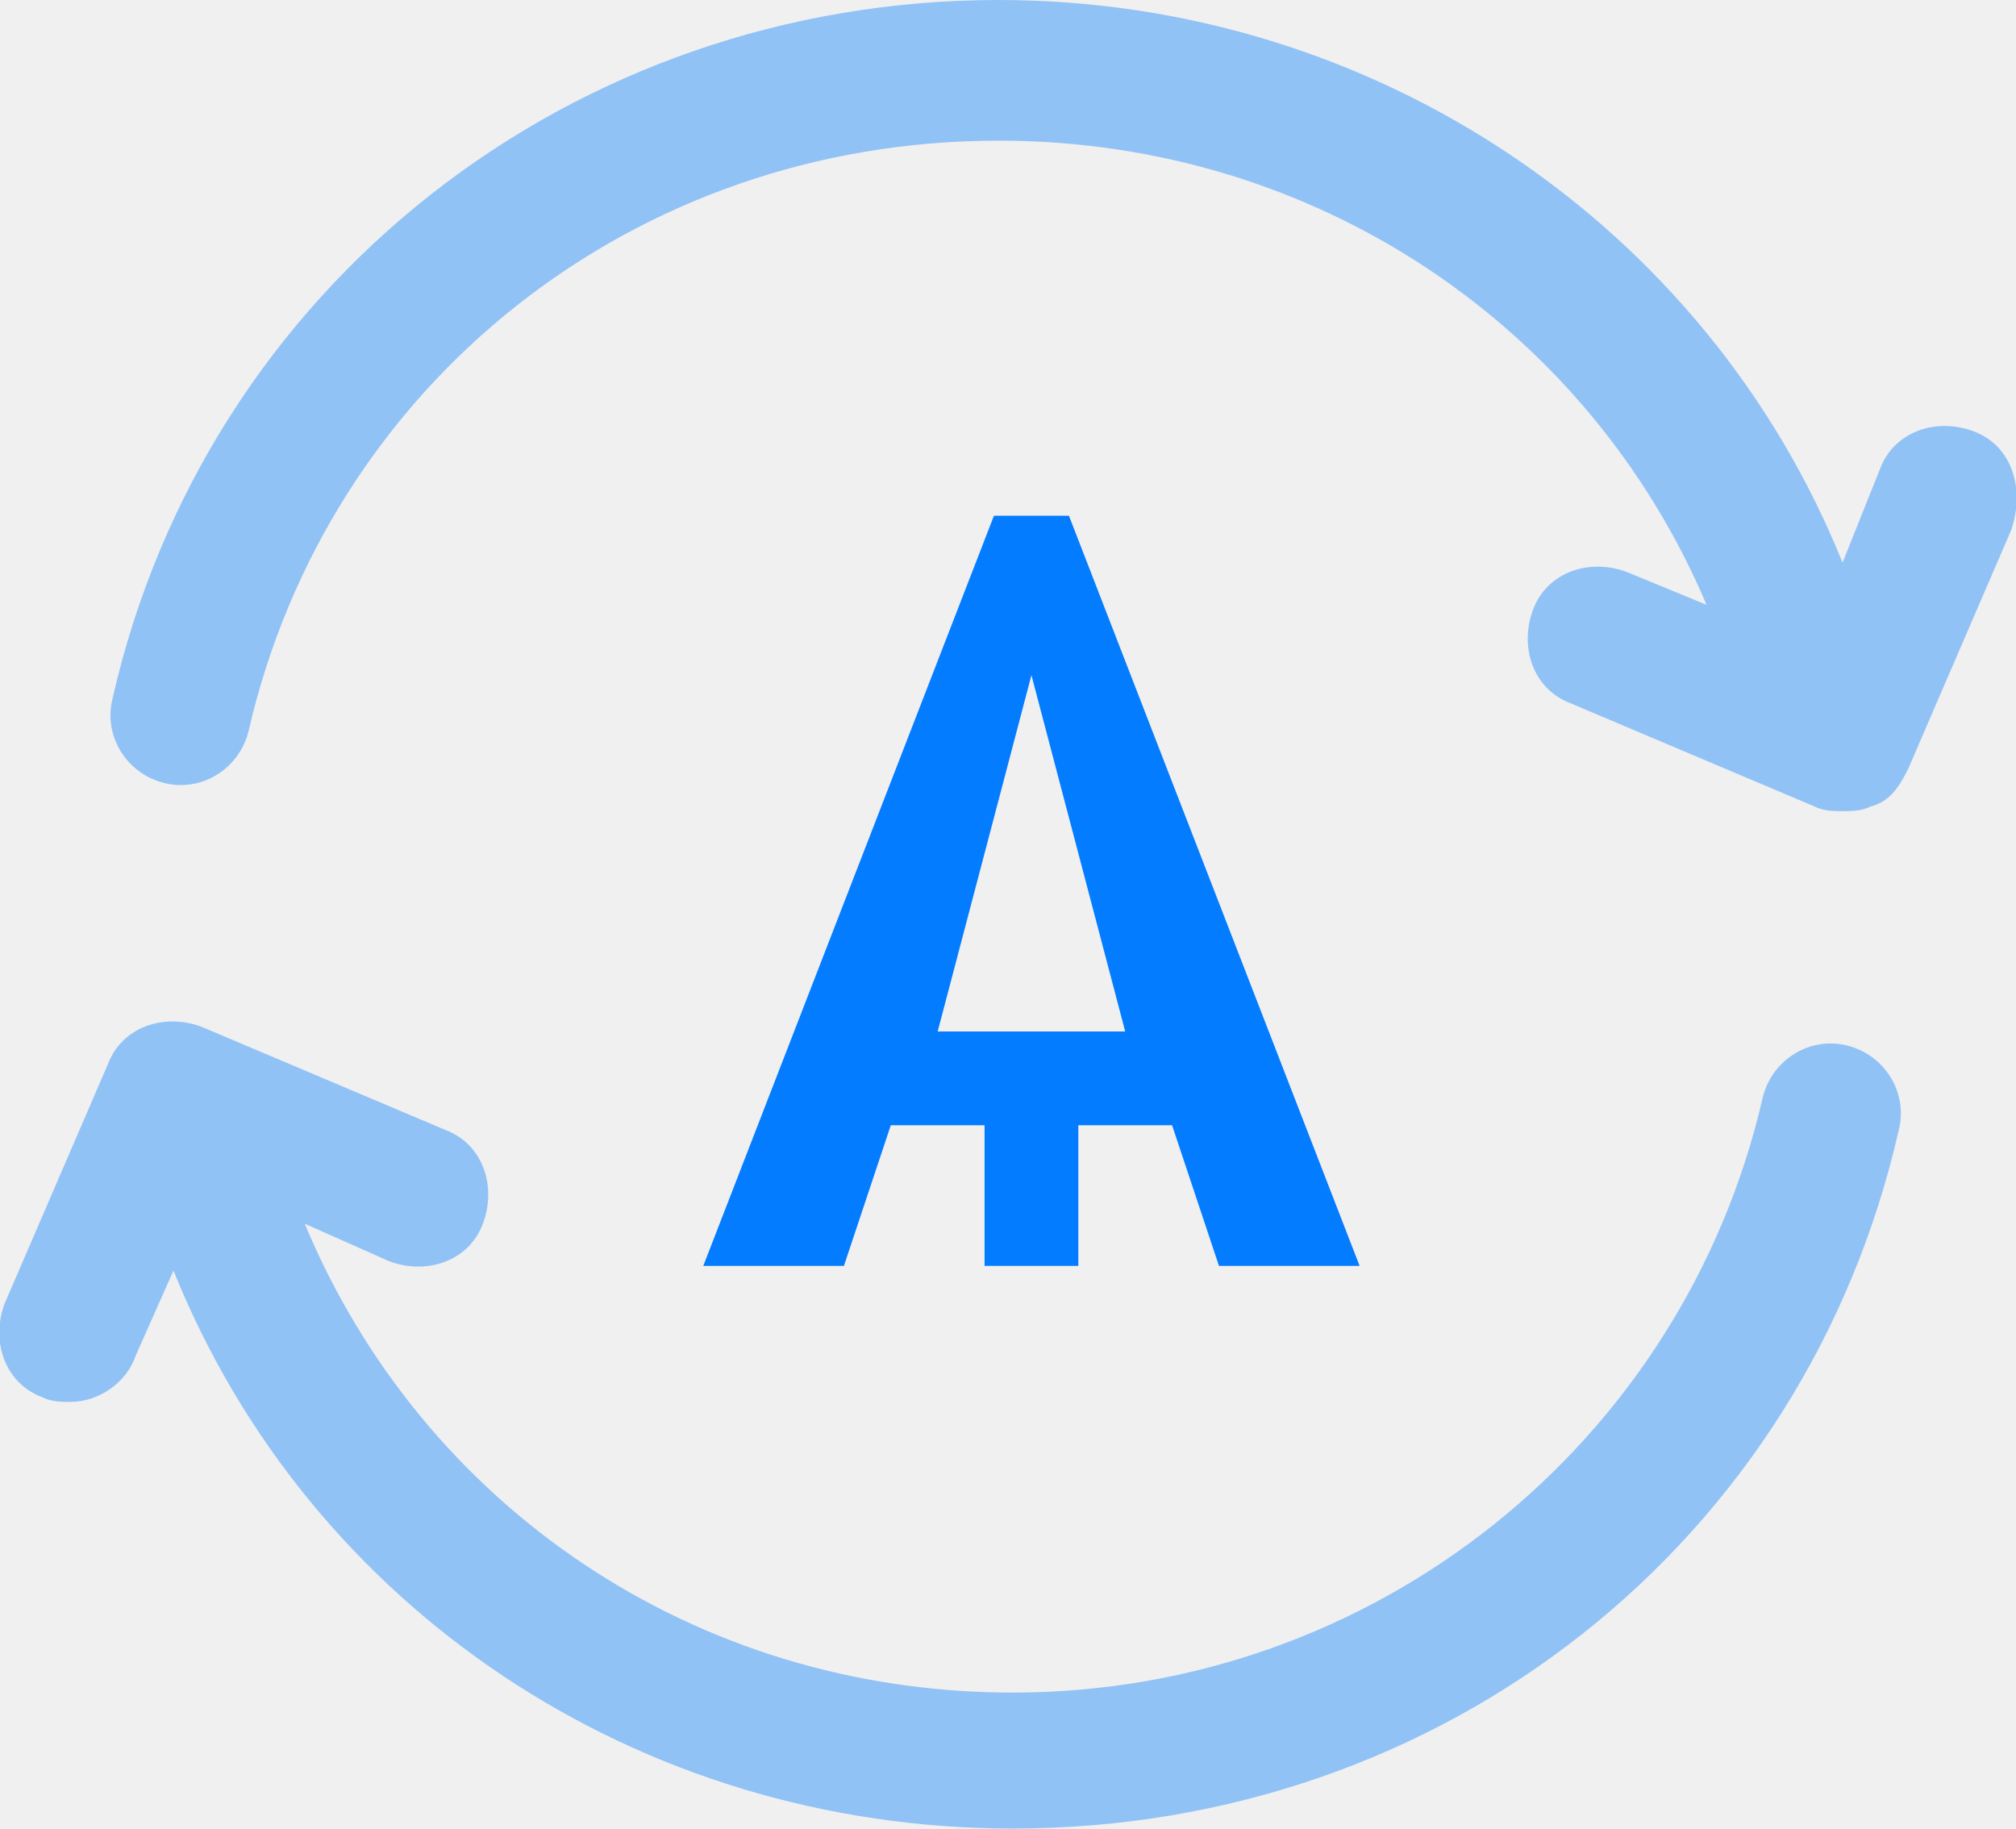
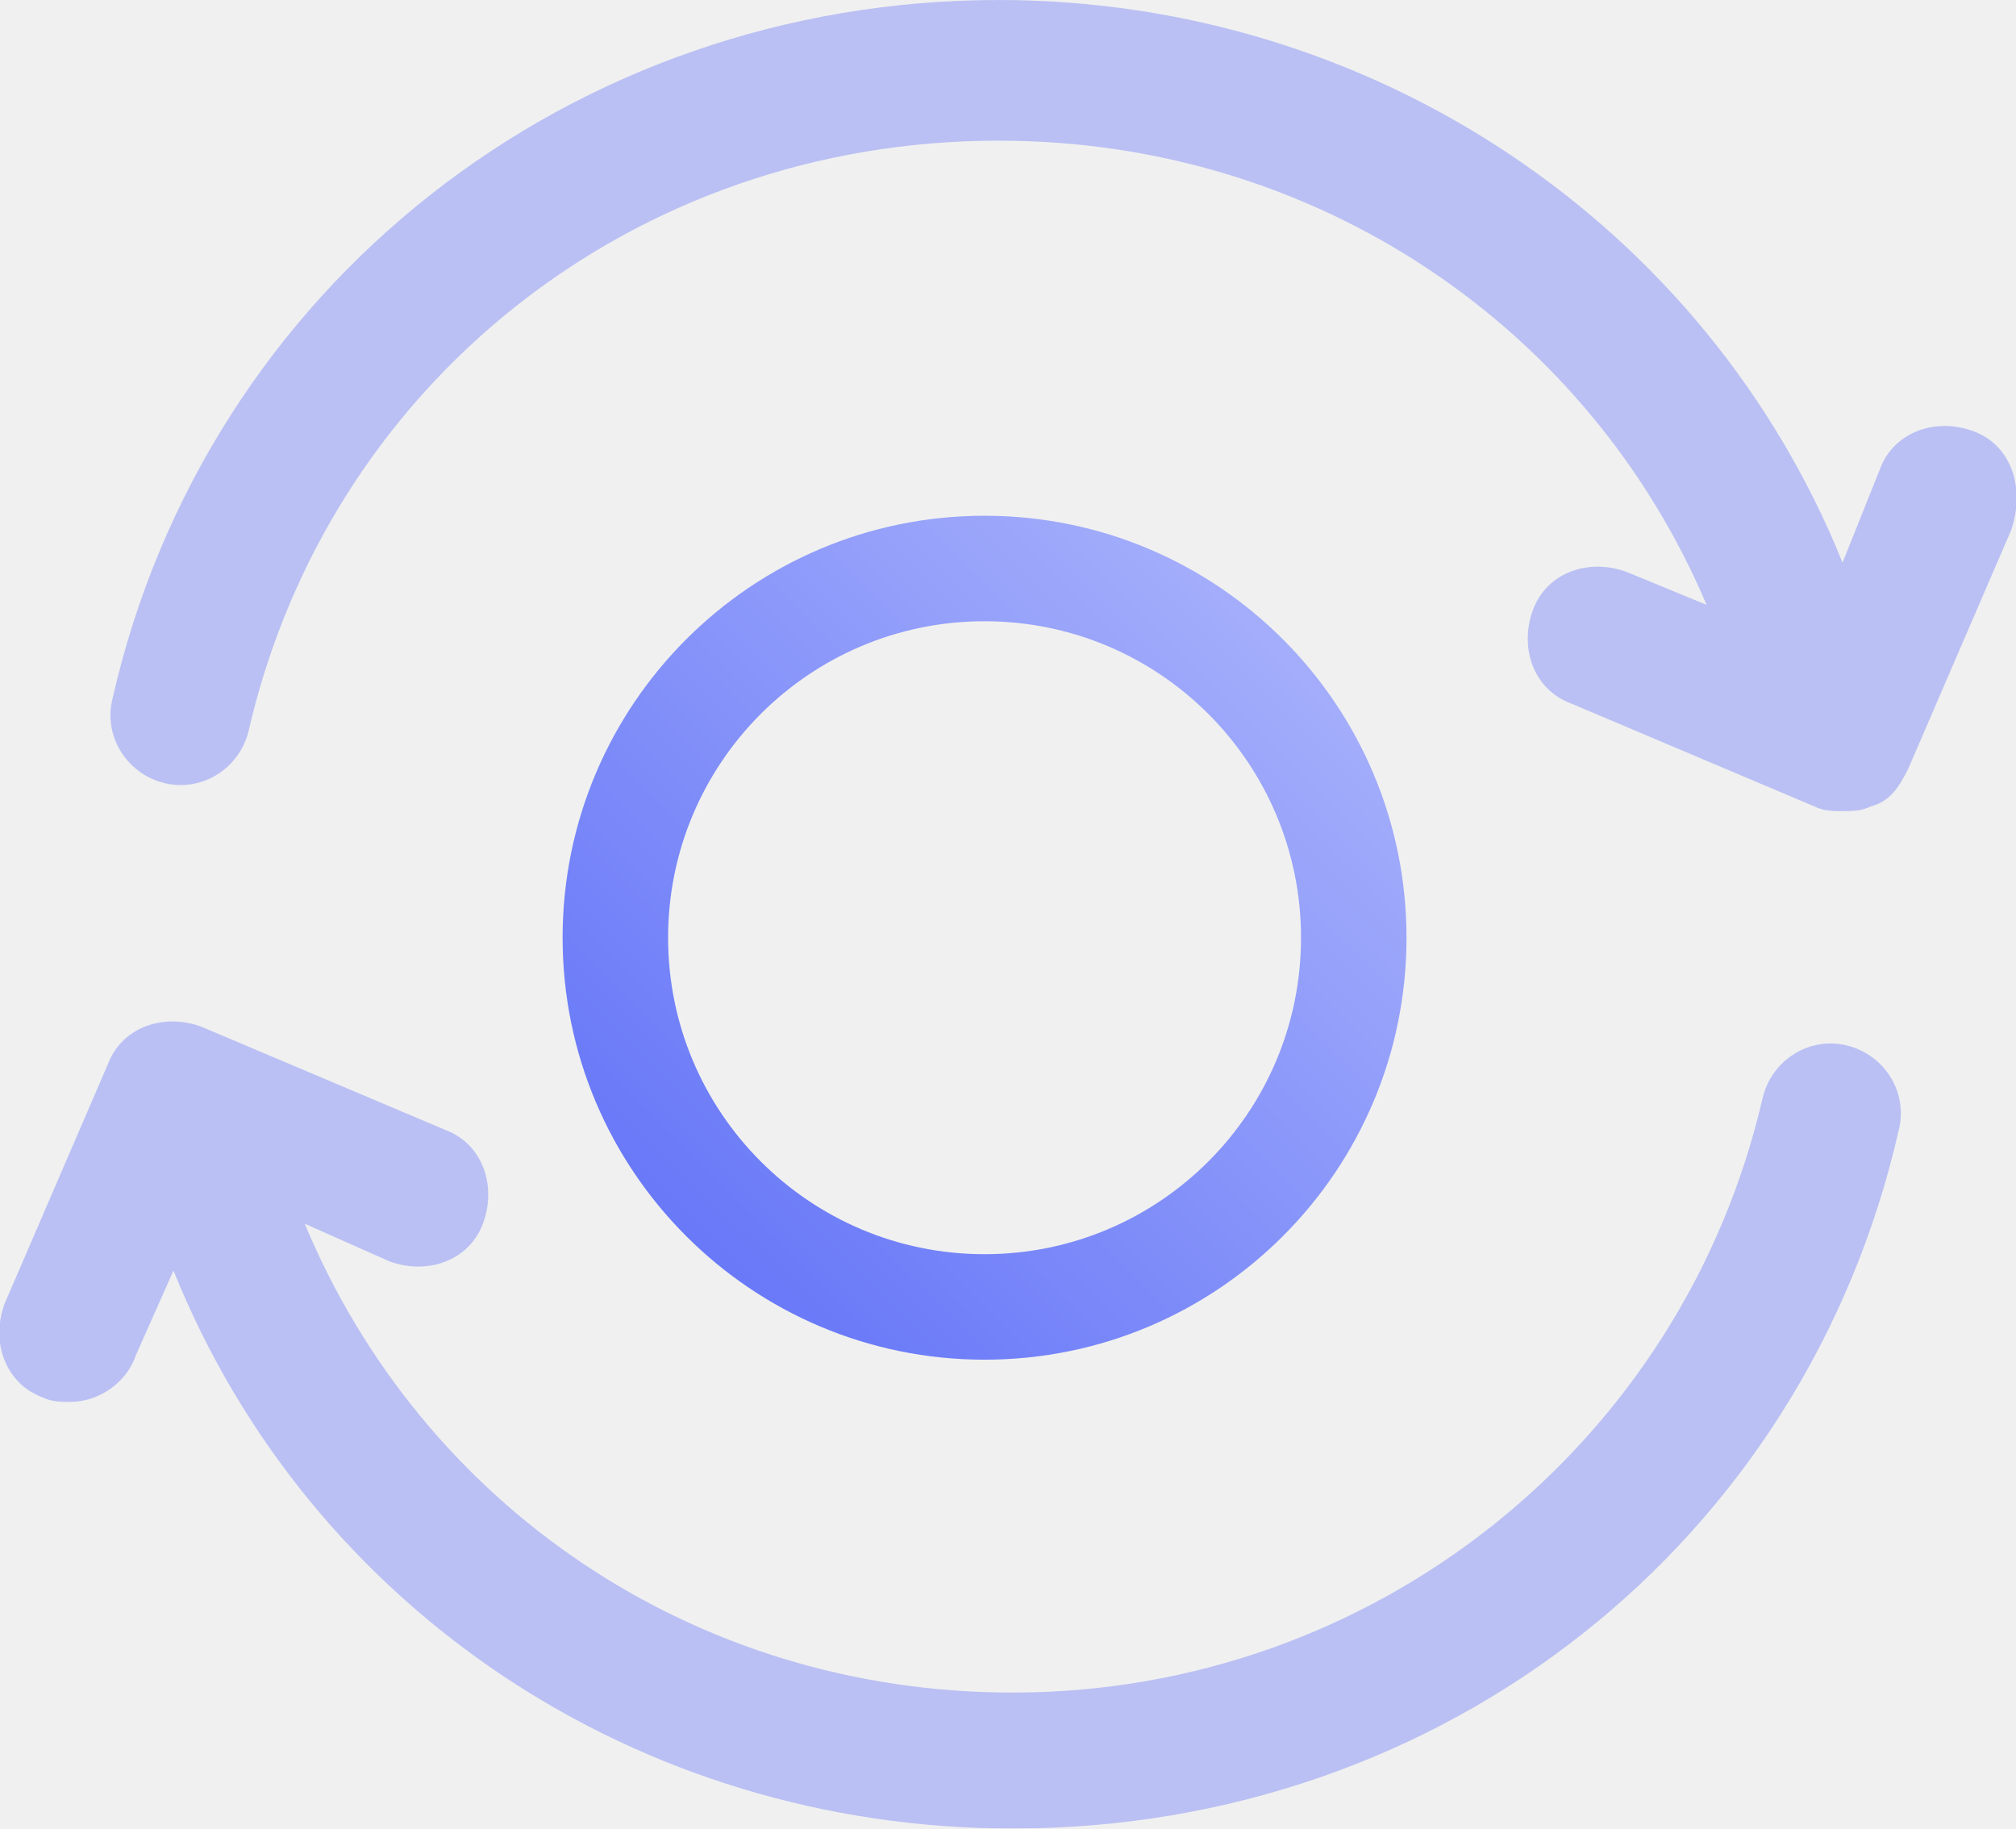
- <svg xmlns="http://www.w3.org/2000/svg" viewBox="0 0 43 39" width="43px" height="39px">
-   <style>.st1{fill-rule:evenodd;clip-rule:evenodd;fill:#037cff}</style>
-   <switch>
-     <g>
-       <g id="ark_1_">
-         <g id="ark">
-           <g>
-             <path class="st1" d="M22.8 11h-1.6L15 27h3l1-3h2v3h2v-3h2l1 3h3l-6.2-16zM20 22l2-7.6 2 7.6h-4z" />
-           </g>
-         </g>
-       </g>
-       <g id="Forma_1_1_" opacity=".4">
-         <g id="Forma_1">
-           <g>
-             <path class="st1" d="M42.1 9.2c-.8-.3-1.7 0-2 .8l-.8 2c-2.9-7.2-10-12-18-12C12.2 0 4.4 6.1 2.4 14.9c-.2.8.3 1.6 1.1 1.8.8.2 1.6-.3 1.8-1.1C7 8.2 13.5 3 21.3 3c6.8 0 12.6 4 15.1 9.9l-1.7-.7c-.8-.3-1.7 0-2 .8-.3.8 0 1.7.8 2l5.2 2.2c.2.1.4.1.6.1.2 0 .4 0 .6-.1.4-.1.6-.4.8-.8l2.2-5.1c.3-.9 0-1.8-.8-2.1zm-2.7 13.1c-.8-.2-1.6.3-1.8 1.1-1.7 7.4-8.3 12.7-16 12.7-6.8 0-12.6-4-15.1-10l1.8.8c.8.3 1.7 0 2-.8.3-.8 0-1.7-.8-2l-5.2-2.2c-.8-.3-1.7 0-2 .8L.1 27.8c-.3.8 0 1.7.8 2 .2.1.4.1.6.1.6 0 1.2-.4 1.4-1l.8-1.8C6.6 34.3 13.6 39 21.6 39c9.2 0 16.9-6.1 18.9-14.9.2-.8-.3-1.6-1.1-1.8z" />
-           </g>
-         </g>
-       </g>
+ <svg xmlns="http://www.w3.org/2000/svg" width="43" height="39" viewBox="0 0 43 39" fill="none">
+   <g clip-path="url(#clip0)">
+     <g opacity="0.4">
+       <path opacity="1.51" fill-rule="evenodd" clip-rule="evenodd" d="M42.1 9.2C41.3 8.9 40.4 9.2 40.1 10L39.3 12C36.4 4.8 29.3 0 21.3 0C12.2 0 4.4 6.1 2.4 14.9C2.2 15.7 2.7 16.5 3.5 16.7C4.3 16.9 5.1 16.4 5.3 15.6C7 8.2 13.5 3 21.3 3C28.1 3 33.9 7 36.4 12.9L34.7 12.2C33.9 11.9 33 12.2 32.7 13C32.4 13.8 32.7 14.7 33.5 15L38.7 17.2C38.9 17.3 39.1 17.3 39.3 17.3C39.5 17.3 39.7 17.3 39.9 17.2C40.3 17.1 40.5 16.8 40.7 16.4L42.9 11.3C43.2 10.4 42.9 9.5 42.1 9.2V9.2ZM39.4 22.3C38.6 22.1 37.8 22.6 37.6 23.4C35.9 30.8 29.3 36.1 21.6 36.1C14.8 36.1 9 32.1 6.5 26.1L8.3 26.9C9.1 27.2 10 26.9 10.3 26.1C10.6 25.3 10.3 24.4 9.5 24.1L4.3 21.9C3.5 21.6 2.6 21.9 2.3 22.7L0.1 27.8C-0.2 28.6 0.1 29.5 0.9 29.8C1.1 29.9 1.3 29.9 1.5 29.9C2.1 29.9 2.7 29.5 2.9 28.9L3.7 27.1C6.6 34.3 13.6 39 21.6 39C30.8 39 38.5 32.9 40.5 24.1C40.7 23.3 40.2 22.5 39.4 22.3V22.3Z" fill="#6979F8" />
    </g>
-   </switch>
+     <path fill-rule="evenodd" clip-rule="evenodd" d="M12 20C12 15.029 16.029 11 21 11C25.971 11 30 15.029 30 20C30 24.971 25.971 29 21 29C16.029 29 12 24.971 12 20ZM14.25 20C14.25 23.728 17.272 26.75 21 26.75C24.728 26.75 27.75 23.728 27.75 20C27.75 16.272 24.728 13.25 21 13.25C17.272 13.25 14.25 16.272 14.25 20Z" fill="url(#paint0_linear)" />
+   </g>
+   <defs>
+     <linearGradient id="paint0_linear" x1="27.974" y1="13.634" x2="15.133" y2="26.524" gradientUnits="userSpaceOnUse">
+       <stop stop-color="#A5AFFB" />
+       <stop offset="1" stop-color="#6979F8" />
+     </linearGradient>
+     <clipPath id="clip0">
+       <rect width="43" height="39" fill="white" />
+     </clipPath>
+   </defs>
</svg>
